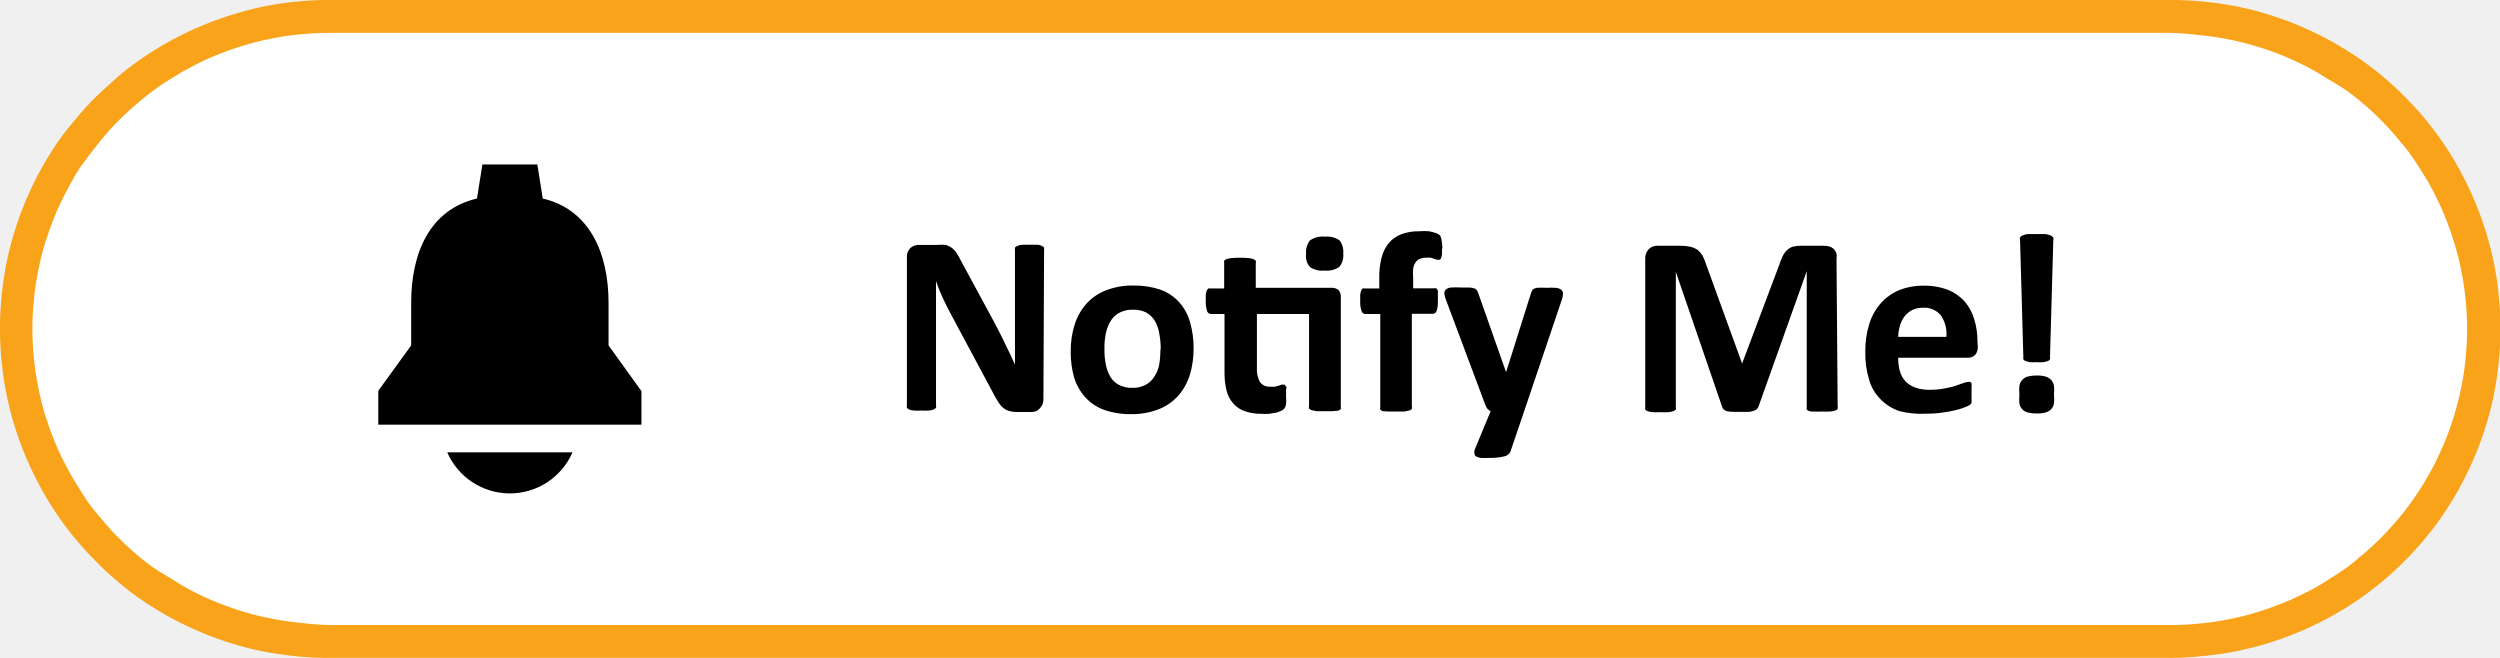
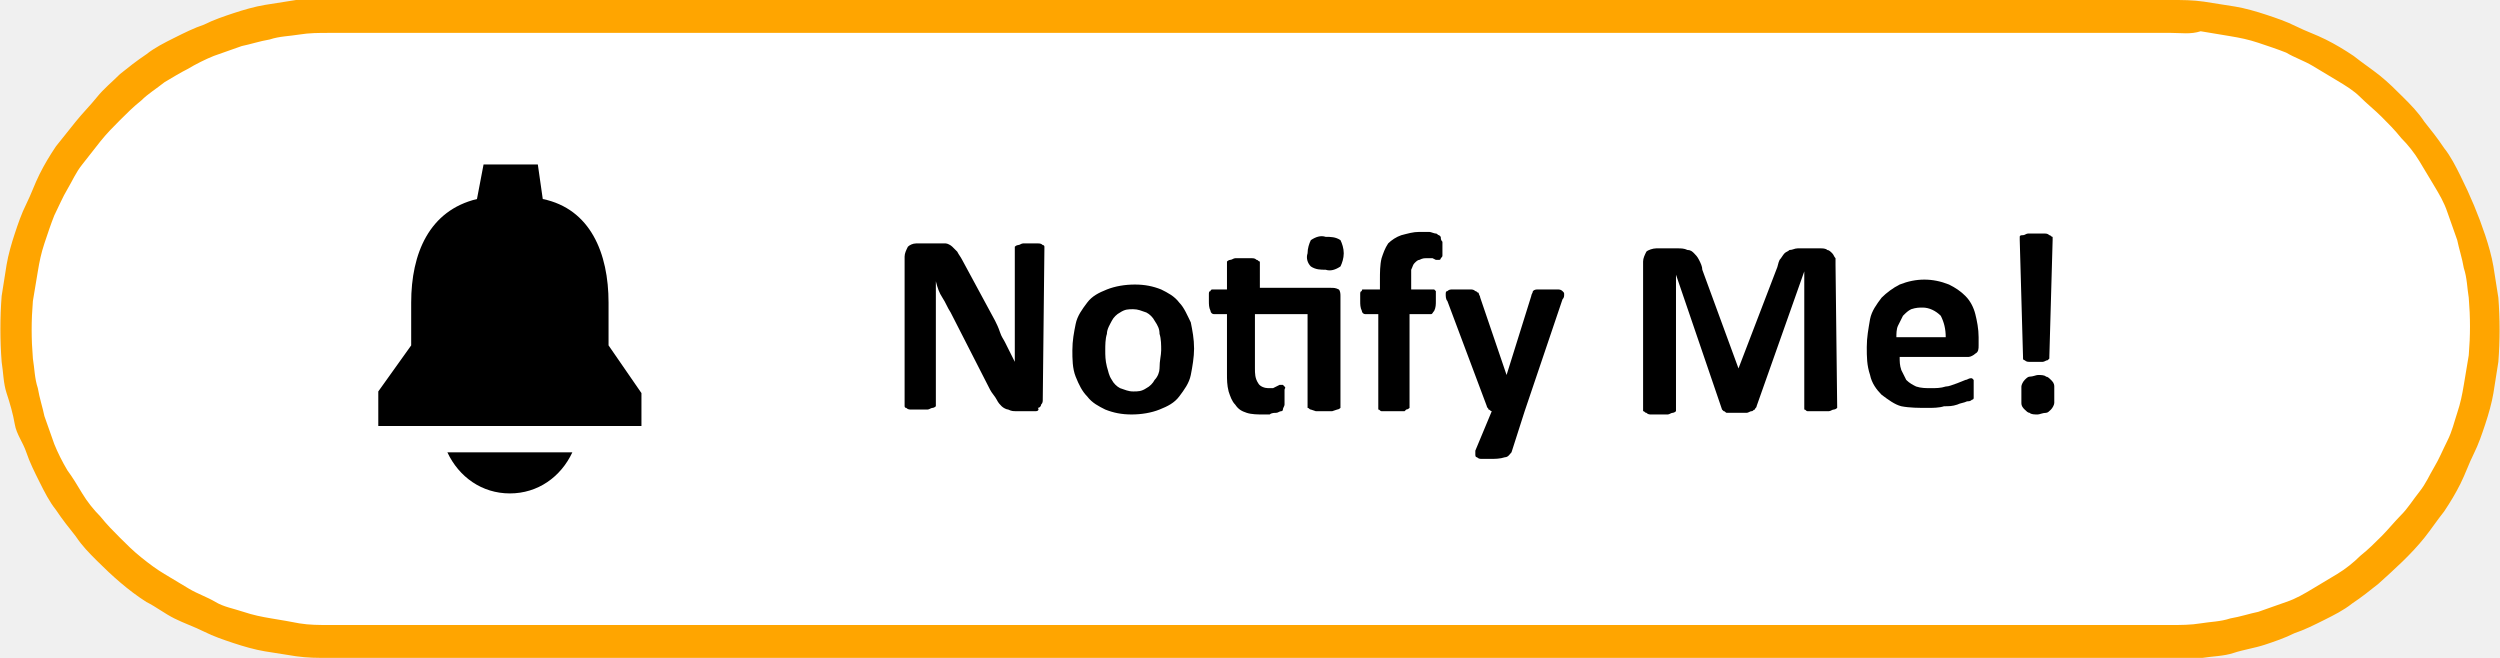
- <svg xmlns="http://www.w3.org/2000/svg" viewBox="0 0 152 40">
-   <defs>
-     <style>.cls-1{fill:#fff;}.cls-2{fill:#f9a31a;}</style>
-   </defs>
-   <g id="Layer_2" data-name="Layer 2">
-     <g id="Layer_1-2" data-name="Layer 1">
-       <path d="M29.9,20.44a2.21,2.21,0,0,1,.84.17,2.21,2.21,0,0,1,1.36,2,2.12,2.12,0,0,1-.17.83,2.17,2.17,0,0,1-1.19,1.19,2.16,2.16,0,0,1-1.68,0,2.37,2.37,0,0,1-.71-.47,2.3,2.3,0,0,1-.47-.72,2.14,2.14,0,0,1,0-1.67,2.3,2.3,0,0,1,.47-.72,2.37,2.37,0,0,1,.71-.47A2.21,2.21,0,0,1,29.9,20.44Z" />
-       <path class="cls-1" d="M1,20q0-.93.09-1.86c.06-.62.15-1.24.27-1.85s.28-1.21.46-1.81a18.25,18.25,0,0,1,.63-1.75A17.31,17.31,0,0,1,3.24,11c.3-.55.62-1.08,1-1.6s.72-1,1.11-1.49.81-1,1.25-1.39S7.47,5.71,8,5.31s1-.76,1.49-1.11,1.05-.66,1.6-1a17.31,17.31,0,0,1,1.69-.79,18.25,18.25,0,0,1,1.75-.63c.6-.18,1.2-.33,1.81-.45a16.52,16.52,0,0,1,1.85-.28Q19.07,1,20,1H132q.93,0,1.86.09a16.52,16.52,0,0,1,1.85.28c.61.12,1.21.27,1.81.45a18.25,18.25,0,0,1,1.75.63,17.31,17.31,0,0,1,1.69.79c.55.3,1.08.62,1.6,1s1,.72,1.49,1.11.94.81,1.38,1.25A18.37,18.37,0,0,1,146.69,8c.39.48.76,1,1.11,1.49s.66,1.05,1,1.6a17.31,17.31,0,0,1,.79,1.69,18.25,18.25,0,0,1,.63,1.75c.18.6.33,1.2.45,1.81a16.52,16.52,0,0,1,.28,1.85q.09.93.09,1.86t-.09,1.86a16.52,16.52,0,0,1-.28,1.85c-.12.61-.27,1.21-.45,1.81a18.25,18.25,0,0,1-.63,1.75,17.31,17.31,0,0,1-.79,1.69c-.3.55-.62,1.08-1,1.6s-.72,1-1.11,1.49a20.58,20.58,0,0,1-2.64,2.64c-.48.39-1,.76-1.49,1.11s-1.05.66-1.6,1a17.31,17.31,0,0,1-1.69.79,18.25,18.25,0,0,1-1.75.63c-.6.18-1.2.33-1.81.45a16.52,16.52,0,0,1-1.85.28q-.93.09-1.86.09H20q-.93,0-1.86-.09a16.52,16.52,0,0,1-1.85-.28c-.61-.12-1.21-.27-1.81-.45a18.25,18.25,0,0,1-1.75-.63A17.31,17.31,0,0,1,11,36.76c-.55-.3-1.08-.62-1.6-1s-1-.72-1.49-1.11a18.37,18.37,0,0,1-1.39-1.26c-.44-.44-.85-.9-1.25-1.38s-.76-1-1.11-1.49-.66-1-1-1.6a17.31,17.31,0,0,1-.79-1.69,18.25,18.25,0,0,1-.63-1.75c-.18-.6-.33-1.2-.46-1.81s-.21-1.23-.27-1.85S1,20.62,1,20Z" />
-       <path class="cls-2" d="M132,40H20a18.11,18.11,0,0,1-2-.1c-.64-.06-1.3-.16-1.94-.28s-1.28-.29-1.91-.48a19.14,19.14,0,0,1-1.84-.66c-.6-.25-1.2-.53-1.78-.84s-1.14-.65-1.68-1a19.43,19.43,0,0,1-3-2.49c-.46-.46-.9-.94-1.32-1.45a19.51,19.51,0,0,1-1.17-1.58c-.36-.54-.7-1.11-1-1.68s-.59-1.18-.84-1.78-.47-1.22-.66-1.84S.51,24.54.38,23.9.16,22.61.1,22A19.26,19.26,0,0,1,.1,18c.06-.65.16-1.3.28-1.94s.29-1.28.48-1.91.41-1.24.66-1.84.53-1.2.84-1.78.65-1.14,1-1.68A19.51,19.51,0,0,1,4.54,7.31c.41-.5.86-1,1.32-1.45S6.81,5,7.31,4.54A18.44,18.44,0,0,1,8.89,3.37c.54-.36,1.11-.7,1.68-1a19.27,19.27,0,0,1,1.78-.84c.6-.25,1.22-.47,1.84-.66S15.46.51,16.1.38,17.39.16,18,.1A18.38,18.38,0,0,1,20,0H132a18.38,18.38,0,0,1,2,.1c.65.06,1.3.16,1.94.28s1.28.29,1.91.48,1.24.41,1.84.66,1.21.54,1.78.84,1.14.65,1.68,1a19.51,19.51,0,0,1,1.58,1.17c.51.42,1,.86,1.45,1.32a18.33,18.33,0,0,1,1.32,1.45,19.51,19.51,0,0,1,1.17,1.58c.36.54.7,1.1,1,1.68a20.33,20.33,0,0,1,1.5,3.62c.19.63.35,1.27.48,1.91s.22,1.3.28,1.94a19.26,19.26,0,0,1,0,3.92c-.06.64-.16,1.3-.28,1.94s-.29,1.28-.48,1.91-.41,1.24-.66,1.84-.54,1.21-.84,1.78-.65,1.14-1,1.68a19.51,19.51,0,0,1-1.17,1.58,20.91,20.91,0,0,1-2.77,2.77,19.51,19.51,0,0,1-1.58,1.17c-.54.36-1.1.7-1.68,1a19.27,19.27,0,0,1-1.78.84c-.6.25-1.22.47-1.84.66s-1.27.35-1.91.48-1.3.22-1.94.28A18.11,18.11,0,0,1,132,40ZM20,2a17.14,17.14,0,0,0-1.76.09,14.47,14.47,0,0,0-1.75.26,15.44,15.44,0,0,0-1.72.43c-.56.17-1.12.37-1.66.59a15.45,15.45,0,0,0-1.59.76c-.52.27-1,.58-1.52.9A16.37,16.37,0,0,0,8.58,6.09c-.45.37-.89.77-1.31,1.18s-.81.86-1.18,1.31S5.36,9.51,5,10s-.63,1-.9,1.52a16.51,16.51,0,0,0-.76,1.59c-.22.54-.42,1.1-.6,1.66a16.59,16.59,0,0,0-.42,1.72,14.47,14.47,0,0,0-.26,1.75,17.25,17.25,0,0,0,0,3.52,14.47,14.47,0,0,0,.26,1.75,17.24,17.24,0,0,0,.42,1.72c.18.56.38,1.12.6,1.66a15.45,15.45,0,0,0,.76,1.59c.27.52.58,1,.9,1.52s.68,1,1.06,1.42a16.41,16.41,0,0,0,1.18,1.31c.41.41.85.81,1.31,1.19s.93.72,1.42,1,1,.63,1.52.91,1.05.53,1.59.75,1.1.42,1.66.59a15.44,15.44,0,0,0,1.72.43,15.24,15.24,0,0,0,1.74.26A17.48,17.48,0,0,0,20,38H132a17.14,17.14,0,0,0,1.76-.09,15.08,15.08,0,0,0,1.75-.26,15.44,15.44,0,0,0,1.72-.43c.56-.17,1.12-.37,1.66-.59s1.08-.48,1.6-.75,1-.59,1.51-.91,1-.68,1.42-1.06a16.41,16.41,0,0,0,1.31-1.18c.41-.41.81-.85,1.19-1.31s.72-.93,1.05-1.42.63-1,.91-1.52.52-1.05.75-1.59.42-1.1.59-1.66a15.44,15.44,0,0,0,.43-1.72,15.08,15.08,0,0,0,.26-1.75,17.25,17.25,0,0,0,0-3.52,15.08,15.08,0,0,0-.26-1.75,15.44,15.44,0,0,0-.43-1.72c-.17-.56-.37-1.12-.59-1.66s-.48-1.08-.75-1.6-.59-1-.91-1.51-.68-1-1.06-1.42a16.41,16.41,0,0,0-1.18-1.31c-.41-.41-.85-.81-1.31-1.19s-.93-.72-1.42-1-1-.63-1.51-.9-1.06-.53-1.6-.76a17.29,17.29,0,0,0-1.66-.59,15.44,15.44,0,0,0-1.72-.43,14.47,14.47,0,0,0-1.75-.26A17.14,17.14,0,0,0,132,2Z" />
-       <path d="M63.44,24.28a.79.79,0,0,1-.06.32.86.86,0,0,1-.17.24A.75.75,0,0,1,63,25a1,1,0,0,1-.3.05h-.87a1.63,1.63,0,0,1-.47-.06.89.89,0,0,1-.37-.2,1.45,1.45,0,0,1-.32-.39,5.64,5.64,0,0,1-.36-.64L57.76,19c-.15-.28-.3-.59-.45-.91s-.28-.64-.4-1h0c0,.37,0,.75,0,1.12s0,.76,0,1.15v5.29a.23.23,0,0,1,0,.14.37.37,0,0,1-.15.11.9.9,0,0,1-.28.06,3,3,0,0,1-.46,0,2.86,2.86,0,0,1-.46,0,.9.9,0,0,1-.28-.06.33.33,0,0,1-.14-.11.23.23,0,0,1,0-.14V15.63a.69.69,0,0,1,.22-.56.78.78,0,0,1,.52-.18H57a2.41,2.41,0,0,1,.5,0,1.19,1.19,0,0,1,.36.17,1.32,1.32,0,0,1,.3.32,4.63,4.63,0,0,1,.29.52l2,3.69c.11.22.22.44.34.66s.22.43.32.65l.31.64.29.62h0q0-.54,0-1.14c0-.4,0-.77,0-1.13V15.2a.26.26,0,0,1,0-.15.4.4,0,0,1,.16-.1.73.73,0,0,1,.29-.07l.46,0,.44,0a.63.63,0,0,1,.28.07.32.32,0,0,1,.14.1.37.37,0,0,1,0,.15Zm9.13-3.1a5.46,5.46,0,0,1-.23,1.62,3.58,3.58,0,0,1-.71,1.27,3.21,3.21,0,0,1-1.2.82,4.54,4.54,0,0,1-1.68.29,4.66,4.66,0,0,1-1.62-.26A2.84,2.84,0,0,1,66,24.17,3.16,3.16,0,0,1,65.32,23a5.52,5.52,0,0,1-.22-1.64,5.26,5.26,0,0,1,.24-1.63,3.53,3.53,0,0,1,.71-1.26,3.1,3.1,0,0,1,1.2-.82,4.45,4.45,0,0,1,1.67-.29,4.94,4.94,0,0,1,1.63.25,2.8,2.8,0,0,1,1.13.75,3,3,0,0,1,.67,1.21A5.54,5.54,0,0,1,72.57,21.18Zm-2,.08a4.65,4.65,0,0,0-.09-1,2.21,2.21,0,0,0-.27-.76,1.46,1.46,0,0,0-.52-.5,1.69,1.69,0,0,0-.82-.17,1.64,1.64,0,0,0-.76.16,1.33,1.33,0,0,0-.54.46,2.33,2.33,0,0,0-.32.75,4.16,4.16,0,0,0-.1,1,4.68,4.68,0,0,0,.08.95,2.45,2.45,0,0,0,.28.76,1.29,1.29,0,0,0,.52.49,1.67,1.67,0,0,0,.81.18,1.65,1.65,0,0,0,.77-.16,1.36,1.36,0,0,0,.54-.47,2.13,2.13,0,0,0,.32-.73A4.87,4.87,0,0,0,70.55,21.26ZM80.93,17.5a.63.63,0,0,1,.46.14.61.61,0,0,1,.13.41v6.68a.22.22,0,0,1,0,.14.34.34,0,0,1-.16.1L81,25l-.47,0-.48,0-.3-.06a.34.34,0,0,1-.16-.1.22.22,0,0,1,0-.14V19.09H76.42v3.28a1.6,1.6,0,0,0,.18.85.7.7,0,0,0,.64.29,1.14,1.14,0,0,0,.28,0l.23-.06.16-.06a.27.27,0,0,1,.12,0,.16.16,0,0,1,.09,0s0,.05.07.1,0,.13,0,.23a3.21,3.21,0,0,1,0,.36,2.32,2.32,0,0,1,0,.52.58.58,0,0,1-.11.25.46.46,0,0,1-.21.14,2,2,0,0,1-.32.11c-.13,0-.26.05-.4.06a3.25,3.25,0,0,1-.44,0,3.07,3.07,0,0,1-1-.15,1.65,1.65,0,0,1-.71-.46,1.83,1.83,0,0,1-.42-.78,4.45,4.45,0,0,1-.13-1.11V19.09h-.83a.25.25,0,0,1-.23-.18,1.75,1.75,0,0,1-.08-.61c0-.15,0-.28,0-.39a.7.7,0,0,1,.06-.24.27.27,0,0,1,.1-.13.2.2,0,0,1,.13,0h.83V16a.37.37,0,0,1,0-.15.34.34,0,0,1,.16-.1,1.13,1.13,0,0,1,.3-.06,5.77,5.77,0,0,1,1,0,1,1,0,0,1,.3.06.49.49,0,0,1,.16.1.26.26,0,0,1,0,.15V17.5Zm.74-2.09a1.12,1.12,0,0,1-.24.82,1.34,1.34,0,0,1-.9.22,1.29,1.29,0,0,1-.89-.22,1,1,0,0,1-.23-.78,1.18,1.18,0,0,1,.23-.83,1.35,1.35,0,0,1,.91-.23,1.33,1.33,0,0,1,.89.22A1.12,1.12,0,0,1,81.67,15.41Zm6-.3a3.21,3.21,0,0,1,0,.36.81.81,0,0,1-.05.21.23.23,0,0,1-.07.11l-.08,0-.12,0-.17-.06L87,15.67a1.42,1.42,0,0,0-.31,0,.8.8,0,0,0-.36.07.53.53,0,0,0-.26.21.9.9,0,0,0-.15.37,3.18,3.18,0,0,0,0,.57v.64h1.27a.2.2,0,0,1,.13,0,.34.34,0,0,1,.1.13,1.11,1.11,0,0,1,0,.24,2.3,2.3,0,0,1,0,.39,1.8,1.8,0,0,1-.07.61c-.06.12-.13.18-.23.18H85.84v5.64a.22.22,0,0,1,0,.14.34.34,0,0,1-.16.1l-.3.06-.48,0-.47,0L84.07,25a.36.36,0,0,1-.15-.1.21.21,0,0,1,0-.14V19.09H83c-.1,0-.17-.06-.22-.18a1.75,1.75,0,0,1-.08-.61c0-.15,0-.28,0-.39a1,1,0,0,1,.06-.24.25.25,0,0,1,.09-.13.23.23,0,0,1,.14,0h.87v-.59A4.6,4.6,0,0,1,84,15.67a2.13,2.13,0,0,1,.44-.89,1.82,1.82,0,0,1,.76-.54,3.06,3.06,0,0,1,1.1-.18,3.58,3.58,0,0,1,.58,0,3.74,3.74,0,0,1,.43.11,1,1,0,0,1,.21.11.38.38,0,0,1,.09.15,1.37,1.37,0,0,1,.05.25A3.79,3.79,0,0,1,87.7,15.11Z" />
-       <path d="M92.67,25l-.84,2.47a.53.53,0,0,1-.38.28,3.58,3.58,0,0,1-.92.09,3.34,3.34,0,0,1-.5,0,.77.77,0,0,1-.28-.09.19.19,0,0,1-.1-.16.39.39,0,0,1,0-.22L90.63,25a.62.62,0,0,1-.19-.14,1.13,1.13,0,0,1-.12-.21l-2.4-6.41a1.23,1.23,0,0,1-.1-.42.28.28,0,0,1,.09-.22.6.6,0,0,1,.32-.12,4.68,4.68,0,0,1,.59,0h.53a1.13,1.13,0,0,1,.31.06.33.33,0,0,1,.16.15,1.35,1.35,0,0,1,.11.28l1.64,4.66h0l1.5-4.76a.87.87,0,0,1,.12-.27.59.59,0,0,1,.25-.1,4.14,4.14,0,0,1,.6,0,4.28,4.28,0,0,1,.56,0,.63.63,0,0,1,.33.12.29.29,0,0,1,.1.23,1.16,1.16,0,0,1-.06.34Z" />
-       <path d="M111.73,24.72a.24.24,0,0,1,0,.14.3.3,0,0,1-.15.1,1.13,1.13,0,0,1-.3.06,3.23,3.23,0,0,1-.48,0,3.09,3.09,0,0,1-.47,0A1.13,1.13,0,0,1,110,25a.36.36,0,0,1-.15-.1.24.24,0,0,1,0-.14V16.49h0l-2.93,8.22a.39.39,0,0,1-.11.17.43.43,0,0,1-.19.1,1.13,1.13,0,0,1-.31.06h-.45l-.45,0A1.61,1.61,0,0,1,105,25a.49.49,0,0,1-.19-.1.31.31,0,0,1-.1-.15l-2.82-8.22h0v8.23a.23.23,0,0,1,0,.14.34.34,0,0,1-.16.1,1.13,1.13,0,0,1-.3.06,3.14,3.14,0,0,1-.48,0,3,3,0,0,1-.46,0,1.13,1.13,0,0,1-.31-.06.36.36,0,0,1-.15-.1.23.23,0,0,1,0-.14v-9a.84.84,0,0,1,.21-.61.75.75,0,0,1,.56-.21h1.34a2.77,2.77,0,0,1,.62.06,1.3,1.3,0,0,1,.45.19,1.55,1.55,0,0,1,.31.36,3.7,3.7,0,0,1,.22.55l2.18,6h0l2.26-6a3.3,3.3,0,0,1,.22-.55,1.24,1.24,0,0,1,.28-.37A.93.93,0,0,1,109,15a2,2,0,0,1,.51-.06h1.38a1,1,0,0,1,.37.06.6.6,0,0,1,.25.16.87.87,0,0,1,.15.25,1.23,1.23,0,0,1,0,.35Z" />
-       <path d="M120.25,21.05a.75.75,0,0,1-.16.53.59.59,0,0,1-.44.17h-4.24a2.9,2.9,0,0,0,.1.81,1.5,1.5,0,0,0,.34.62,1.54,1.54,0,0,0,.59.38,2.48,2.48,0,0,0,.87.14,4.81,4.81,0,0,0,.91-.08,6.06,6.06,0,0,0,.67-.16l.48-.17a.79.79,0,0,1,.3-.07.21.21,0,0,1,.12,0,.18.18,0,0,1,.08.09.88.88,0,0,1,0,.2,3.22,3.22,0,0,1,0,.33,2.53,2.53,0,0,1,0,.29,1.25,1.25,0,0,1,0,.21.58.58,0,0,1,0,.14.42.42,0,0,1-.08.12,1,1,0,0,1-.28.14,3.44,3.44,0,0,1-.57.19,7.38,7.38,0,0,1-.81.15,5.9,5.9,0,0,1-1,.07A5.34,5.34,0,0,1,115.5,25a2.93,2.93,0,0,1-1.16-.72,2.75,2.75,0,0,1-.7-1.2,5.42,5.42,0,0,1-.23-1.7,5.5,5.5,0,0,1,.24-1.68,3.43,3.43,0,0,1,.7-1.26,3.11,3.11,0,0,1,1.12-.8,3.92,3.92,0,0,1,1.49-.27,4,4,0,0,1,1.5.26,2.79,2.79,0,0,1,1,.71,2.93,2.93,0,0,1,.58,1.09,4.5,4.5,0,0,1,.19,1.35Zm-1.91-.57a2,2,0,0,0-.33-1.3,1.3,1.3,0,0,0-1.1-.47,1.48,1.48,0,0,0-.65.14,1.42,1.42,0,0,0-.46.38,1.73,1.73,0,0,0-.28.56,2.62,2.62,0,0,0-.11.69Z" />
-       <path d="M124.88,24a2.16,2.16,0,0,1,0,.54.69.69,0,0,1-.18.35.71.71,0,0,1-.34.19,1.93,1.93,0,0,1-.53.06,2,2,0,0,1-.53-.06.66.66,0,0,1-.34-.19.69.69,0,0,1-.18-.35,2.76,2.76,0,0,1,0-.54,2.72,2.72,0,0,1,0-.55.68.68,0,0,1,.18-.36.67.67,0,0,1,.34-.2,2,2,0,0,1,.53-.06,1.93,1.93,0,0,1,.53.06.72.72,0,0,1,.34.2.68.68,0,0,1,.18.36A2.15,2.15,0,0,1,124.88,24Zm-.24-2.29a.24.24,0,0,1,0,.14.23.23,0,0,1-.13.1,1.31,1.31,0,0,1-.27.07,2.49,2.49,0,0,1-.41,0,2.43,2.43,0,0,1-.41,0,1.05,1.05,0,0,1-.26-.07.26.26,0,0,1-.14-.1.34.34,0,0,1,0-.14l-.2-7.1a.31.31,0,0,1,0-.18.3.3,0,0,1,.16-.12,1.14,1.14,0,0,1,.33-.08l.52,0,.52,0a1.65,1.65,0,0,1,.32.08.4.4,0,0,1,.17.13.26.26,0,0,1,0,.17Z" />
-       <path d="M31,30a4.16,4.16,0,0,0,3.81-2.5H27.19A4.16,4.16,0,0,0,31,30Z" />
-       <path d="M37,21V18.41c0-3-1.14-5.67-4-6.34L32.67,10H29.33L29,12.07c-2.87.67-4,3.3-4,6.34V21l-2,2.76v2.06H39V23.78Z" />
+ <svg xmlns="http://www.w3.org/2000/svg" version="1.1" id="Layer_1" x="0px" y="0px" viewBox="0 0 152 40" style="enable-background:new 0 0 152 40;" xml:space="preserve">
+   <style type="text/css">
+ 	.st0{fill:#FFFFFF;}
+ 	.st1{fill:#FFA500;}
+ </style>
+   <g>
+     <g id="Layer_1-2">
+       <path d="M29.9,20.4c0.3,0,0.6,0.1,0.8,0.2c0.8,0.3,1.3,1.1,1.4,2c0,0.3-0.1,0.6-0.2,0.8c-0.2,0.5-0.6,1-1.2,1.2    c-0.5,0.2-1.1,0.2-1.7,0c-0.3-0.1-0.5-0.3-0.7-0.5c-0.2-0.2-0.4-0.5-0.5-0.7c-0.2-0.5-0.2-1.1,0-1.7c0.1-0.3,0.3-0.5,0.5-0.7    c0.2-0.2,0.4-0.4,0.7-0.5C29.3,20.5,29.6,20.4,29.9,20.4z" />
+       <path class="st0" d="M1,20c0-0.6,0-1.2,0.1-1.9s0.1-1.2,0.3-1.9s0.3-1.2,0.5-1.8c0.2-0.6,0.4-1.2,0.6-1.8c0.2-0.6,0.5-1.2,0.8-1.7    c0.3-0.6,0.6-1.1,1-1.6s0.7-1,1.1-1.5s0.8-1,1.3-1.4S7.5,5.7,8,5.3s1-0.8,1.5-1.1s1.1-0.7,1.6-1c0.5-0.3,1.1-0.6,1.7-0.8    c0.6-0.2,1.2-0.4,1.8-0.6c0.6-0.2,1.2-0.3,1.8-0.4C17,1.2,17.6,1.1,18.2,1c0.6,0,1.2,0,1.8,0h112c0.6,0,1.2,0,1.9,0.1    c0.6,0.1,1.2,0.2,1.9,0.3c0.6,0.1,1.2,0.3,1.8,0.4c0.6,0.2,1.2,0.4,1.8,0.6c0.6,0.2,1.1,0.5,1.7,0.8c0.6,0.3,1.1,0.6,1.6,1    s1,0.7,1.5,1.1s0.9,0.8,1.4,1.3c0.4,0.4,0.9,0.9,1.3,1.4c0.4,0.5,0.8,1,1.1,1.5s0.7,1.1,1,1.6c0.3,0.5,0.6,1.1,0.8,1.7    c0.2,0.6,0.4,1.2,0.6,1.8c0.2,0.6,0.3,1.2,0.4,1.8c0.1,0.6,0.2,1.2,0.3,1.9c0.1,0.6,0.1,1.2,0.1,1.9c0,0.6,0,1.2-0.1,1.9    c-0.1,0.6-0.2,1.2-0.3,1.9c-0.1,0.6-0.3,1.2-0.4,1.8c-0.2,0.6-0.4,1.2-0.6,1.8c-0.2,0.6-0.5,1.1-0.8,1.7c-0.3,0.5-0.6,1.1-1,1.6    s-0.7,1-1.1,1.5c-0.8,1-1.7,1.8-2.6,2.6c-0.5,0.4-1,0.8-1.5,1.1s-1.1,0.7-1.6,1c-0.5,0.3-1.1,0.6-1.7,0.8    c-0.6,0.2-1.2,0.4-1.8,0.6c-0.6,0.2-1.2,0.3-1.8,0.5c-0.6,0.1-1.2,0.2-1.9,0.3c-0.6,0.1-1.2,0.1-1.9,0.1H20c-0.6,0-1.2,0-1.9-0.1    c-0.6-0.1-1.2-0.2-1.9-0.3c-0.6-0.1-1.2-0.3-1.8-0.5c-0.6-0.2-1.2-0.4-1.8-0.6c-0.6-0.3-1.2-0.6-1.7-0.9c-0.6-0.3-1.1-0.6-1.6-1    s-1-0.7-1.5-1.1c-0.5-0.4-0.9-0.8-1.4-1.3C6.1,33,5.7,32.5,5.3,32s-0.8-1-1.1-1.5s-0.7-1-1-1.6c-0.3-0.5-0.6-1.1-0.8-1.7    c-0.2-0.6-0.4-1.2-0.6-1.8c-0.2-0.6-0.3-1.2-0.5-1.8S1.1,22.4,1,21.8S1,20.6,1,20z" />
+       <path class="st1" d="M132,40H20c-0.7,0-1.3,0-2-0.1c-0.6-0.1-1.3-0.2-1.9-0.3s-1.3-0.3-1.9-0.5c-0.6-0.2-1.2-0.4-1.8-0.7    c-0.6-0.3-1.2-0.5-1.8-0.8s-1.1-0.7-1.7-1c-1.1-0.7-2.1-1.6-3-2.5c-0.5-0.5-0.9-0.9-1.3-1.5c-0.4-0.5-0.8-1-1.2-1.6    c-0.4-0.5-0.7-1.1-1-1.7s-0.6-1.2-0.8-1.8S1,26.4,0.9,25.8s-0.3-1.3-0.5-1.9S0.2,22.6,0.1,22c-0.1-1.3-0.1-2.7,0-4    c0.1-0.6,0.2-1.3,0.3-1.9s0.3-1.3,0.5-1.9s0.4-1.2,0.7-1.8s0.5-1.2,0.8-1.8s0.6-1.1,1-1.7c0.4-0.5,0.8-1,1.2-1.5    c0.4-0.5,0.9-1,1.3-1.5S6.8,5,7.3,4.5c0.5-0.4,1-0.8,1.6-1.2c0.5-0.4,1.1-0.7,1.7-1c0.6-0.3,1.2-0.6,1.8-0.8    c0.6-0.3,1.2-0.5,1.8-0.7s1.3-0.4,1.9-0.5c0.6-0.1,1.3-0.2,1.9-0.3C18.7,0,19.3,0,20,0h112c0.7,0,1.3,0,2,0.1    c0.6,0.1,1.3,0.2,1.9,0.3s1.3,0.3,1.9,0.5s1.2,0.4,1.8,0.7s1.2,0.5,1.8,0.8s1.1,0.6,1.7,1c0.5,0.4,1.1,0.8,1.6,1.2    c0.5,0.4,1,0.9,1.4,1.3c0.5,0.5,0.9,0.9,1.3,1.5c0.4,0.5,0.8,1,1.2,1.6c0.4,0.5,0.7,1.1,1,1.7c0.6,1.2,1.1,2.4,1.5,3.6    c0.2,0.6,0.4,1.3,0.5,1.9s0.2,1.3,0.3,1.9c0.1,1.3,0.1,2.6,0,3.9c-0.1,0.6-0.2,1.3-0.3,1.9s-0.3,1.3-0.5,1.9s-0.4,1.2-0.7,1.8    s-0.5,1.2-0.8,1.8s-0.6,1.1-1,1.7c-0.4,0.5-0.8,1.1-1.2,1.6c-0.8,1-1.8,1.9-2.8,2.8c-0.5,0.4-1,0.8-1.6,1.2    c-0.5,0.4-1.1,0.7-1.7,1c-0.6,0.3-1.2,0.6-1.8,0.8c-0.6,0.3-1.2,0.5-1.8,0.7s-1.3,0.3-1.9,0.5s-1.3,0.2-1.9,0.3    C133.3,40,132.7,40,132,40z M20,2c-0.6,0-1.2,0-1.8,0.1c-0.6,0.1-1.2,0.1-1.8,0.3c-0.6,0.1-1.2,0.3-1.7,0.4    c-0.6,0.2-1.1,0.4-1.7,0.6c-0.5,0.2-1.1,0.5-1.6,0.8C11,4.4,10.5,4.7,10,5C9.5,5.4,9,5.7,8.6,6.1C8.1,6.5,7.7,6.9,7.3,7.3    S6.5,8.1,6.1,8.6S5.4,9.5,5,10s-0.6,1-0.9,1.5c-0.3,0.5-0.5,1-0.8,1.6c-0.2,0.5-0.4,1.1-0.6,1.7c-0.2,0.6-0.3,1.1-0.4,1.7    c-0.1,0.6-0.2,1.2-0.3,1.8c-0.1,1.2-0.1,2.3,0,3.5c0.1,0.6,0.1,1.2,0.3,1.8c0.1,0.6,0.3,1.2,0.4,1.7c0.2,0.6,0.4,1.1,0.6,1.7    c0.2,0.5,0.5,1.1,0.8,1.6C4.4,29,4.7,29.5,5,30s0.7,1,1.1,1.4c0.4,0.5,0.8,0.9,1.2,1.3c0.4,0.4,0.8,0.8,1.3,1.2s0.9,0.7,1.4,1    s1,0.6,1.5,0.9s1.1,0.5,1.6,0.8s1.1,0.4,1.7,0.6c0.6,0.2,1.1,0.3,1.7,0.4c0.6,0.1,1.2,0.2,1.7,0.3c0.6,0.1,1.2,0.1,1.8,0.1h112    c0.6,0,1.2,0,1.8-0.1c0.6-0.1,1.2-0.1,1.8-0.3c0.6-0.1,1.2-0.3,1.7-0.4c0.6-0.2,1.1-0.4,1.7-0.6s1.1-0.5,1.6-0.8s1-0.6,1.5-0.9    s1-0.7,1.4-1.1c0.5-0.4,0.9-0.8,1.3-1.2c0.4-0.4,0.8-0.9,1.2-1.3s0.7-0.9,1.1-1.4s0.6-1,0.9-1.5s0.5-1,0.8-1.6s0.4-1.1,0.6-1.7    c0.2-0.6,0.3-1.1,0.4-1.7c0.1-0.6,0.2-1.2,0.3-1.8c0.1-1.2,0.1-2.3,0-3.5c-0.1-0.6-0.1-1.2-0.3-1.8c-0.1-0.6-0.3-1.2-0.4-1.7    c-0.2-0.6-0.4-1.1-0.6-1.7s-0.5-1.1-0.8-1.6s-0.6-1-0.9-1.5s-0.7-1-1.1-1.4c-0.4-0.5-0.8-0.9-1.2-1.3c-0.4-0.4-0.9-0.8-1.3-1.2    s-0.9-0.7-1.4-1s-1-0.6-1.5-0.9s-1.1-0.5-1.6-0.8c-0.5-0.2-1.1-0.4-1.7-0.6c-0.6-0.2-1.1-0.3-1.7-0.4c-0.6-0.1-1.2-0.2-1.8-0.3    C133.2,2.1,132.6,2,132,2H20z" />
+       <path d="M63.4,24.3c0,0.1,0,0.2-0.1,0.3c0,0.1-0.1,0.2-0.2,0.2C63.2,24.9,63.1,25,63,25c-0.1,0-0.2,0-0.3,0h-0.9    c-0.2,0-0.3,0-0.5-0.1c-0.1,0-0.3-0.1-0.4-0.2c-0.1-0.1-0.2-0.2-0.3-0.4c-0.1-0.2-0.3-0.4-0.4-0.6L57.8,19    c-0.2-0.3-0.3-0.6-0.5-0.9s-0.3-0.6-0.4-1l0,0c0,0.4,0,0.8,0,1.1s0,0.8,0,1.1v5.3c0,0,0,0.1,0,0.1c0,0-0.1,0.1-0.2,0.1    c-0.1,0-0.2,0.1-0.3,0.1c-0.2,0-0.3,0-0.5,0c-0.2,0-0.3,0-0.5,0c-0.1,0-0.2,0-0.3-0.1c-0.1,0-0.1-0.1-0.1-0.1c0,0,0-0.1,0-0.1v-9    c0-0.2,0.1-0.4,0.2-0.6c0.1-0.1,0.3-0.2,0.5-0.2H57c0.2,0,0.3,0,0.5,0c0.1,0,0.3,0.1,0.4,0.2c0.1,0.1,0.2,0.2,0.3,0.3    c0.1,0.2,0.2,0.3,0.3,0.5l2,3.7c0.1,0.2,0.2,0.4,0.3,0.7s0.2,0.4,0.3,0.6l0.3,0.6l0.3,0.6l0,0c0-0.4,0-0.7,0-1.1    c0-0.4,0-0.8,0-1.1v-4.7c0,0,0-0.1,0-0.1c0,0,0.1-0.1,0.2-0.1c0.1,0,0.2-0.1,0.3-0.1h0.5h0.4c0.1,0,0.2,0,0.3,0.1    c0.1,0,0.1,0.1,0.1,0.1c0,0,0,0.1,0,0.1L63.4,24.3z M72.6,21.2c0,0.5-0.1,1.1-0.2,1.6c-0.1,0.5-0.4,0.9-0.7,1.3    c-0.3,0.4-0.7,0.6-1.2,0.8c-0.5,0.2-1.1,0.3-1.7,0.3c-0.6,0-1.1-0.1-1.6-0.3c-0.4-0.2-0.8-0.4-1.1-0.8c-0.3-0.3-0.5-0.7-0.7-1.2    c-0.2-0.5-0.2-1.1-0.2-1.6c0-0.6,0.1-1.1,0.2-1.6c0.1-0.5,0.4-0.9,0.7-1.3c0.3-0.4,0.7-0.6,1.2-0.8c0.5-0.2,1.1-0.3,1.7-0.3    c0.6,0,1.1,0.1,1.6,0.3c0.4,0.2,0.8,0.4,1.1,0.8c0.3,0.3,0.5,0.8,0.7,1.2C72.5,20.1,72.6,20.6,72.6,21.2z M70.6,21.3    c0-0.3,0-0.7-0.1-1c0-0.3-0.1-0.5-0.3-0.8c-0.1-0.2-0.3-0.4-0.5-0.5c-0.3-0.1-0.5-0.2-0.8-0.2c-0.3,0-0.5,0-0.8,0.2    c-0.2,0.1-0.4,0.3-0.5,0.5c-0.1,0.2-0.3,0.5-0.3,0.8c-0.1,0.3-0.1,0.7-0.1,1c0,0.3,0,0.6,0.1,1c0.1,0.3,0.1,0.5,0.3,0.8    c0.1,0.2,0.3,0.4,0.5,0.5c0.3,0.1,0.5,0.2,0.8,0.2c0.3,0,0.5,0,0.8-0.2c0.2-0.1,0.4-0.3,0.5-0.5c0.2-0.2,0.3-0.5,0.3-0.7    C70.5,21.9,70.6,21.6,70.6,21.3L70.6,21.3z M80.9,17.5c0.2,0,0.3,0,0.5,0.1c0.1,0.1,0.1,0.3,0.1,0.4v6.7c0,0,0,0.1,0,0.1    c0,0-0.1,0.1-0.2,0.1L81,25h-0.5H80l-0.3-0.1c-0.1,0-0.1-0.1-0.2-0.1c0,0,0-0.1,0-0.1v-5.6h-3.2v3.3c0,0.3,0,0.6,0.2,0.9    c0.1,0.2,0.4,0.3,0.6,0.3c0.1,0,0.2,0,0.3,0l0.2-0.1l0.2-0.1c0,0,0.1,0,0.1,0c0,0,0.1,0,0.1,0c0,0,0,0,0.1,0.1s0,0.1,0,0.2    c0,0.1,0,0.2,0,0.4c0,0.2,0,0.3,0,0.5c0,0.1-0.1,0.2-0.1,0.3C78,24.9,78,25,77.9,25c-0.1,0-0.2,0.1-0.3,0.1c-0.1,0-0.3,0-0.4,0.1    c-0.1,0-0.3,0-0.4,0c-0.3,0-0.7,0-1-0.1c-0.3-0.1-0.5-0.2-0.7-0.5c-0.2-0.2-0.3-0.5-0.4-0.8c-0.1-0.4-0.1-0.7-0.1-1.1v-3.6h-0.8    c-0.1,0-0.2-0.1-0.2-0.2c-0.1-0.2-0.1-0.4-0.1-0.6c0-0.1,0-0.3,0-0.4c0-0.1,0-0.2,0.1-0.2c0-0.1,0.1-0.1,0.1-0.1c0,0,0.1,0,0.1,0    h0.8V16c0,0,0-0.1,0-0.1c0,0,0.1-0.1,0.2-0.1c0.1,0,0.2-0.1,0.3-0.1c0.3,0,0.7,0,1,0c0.1,0,0.2,0,0.3,0.1c0.1,0,0.1,0.1,0.2,0.1    c0,0,0,0.1,0,0.1v1.5H80.9z M81.7,15.4c0,0.3-0.1,0.6-0.2,0.8c-0.3,0.2-0.6,0.3-0.9,0.2c-0.3,0-0.6,0-0.9-0.2    c-0.2-0.2-0.3-0.5-0.2-0.8c0-0.3,0.1-0.6,0.2-0.8c0.3-0.2,0.6-0.3,0.9-0.2c0.3,0,0.6,0,0.9,0.2C81.6,14.8,81.7,15.1,81.7,15.4z     M87.7,15.1c0,0.1,0,0.2,0,0.4c0,0.1,0,0.1-0.1,0.2c0,0,0,0.1-0.1,0.1h-0.1h-0.1l-0.2-0.1L87,15.7c-0.1,0-0.2,0-0.3,0    c-0.1,0-0.2,0-0.4,0.1c-0.1,0-0.2,0.1-0.3,0.2c-0.1,0.1-0.1,0.2-0.2,0.4c0,0.2,0,0.4,0,0.6v0.6h1.3c0,0,0.1,0,0.1,0    c0,0,0.1,0.1,0.1,0.1c0,0.1,0,0.2,0,0.2c0,0.1,0,0.3,0,0.4c0,0.2,0,0.4-0.1,0.6c-0.1,0.1-0.1,0.2-0.2,0.2h-1.3v5.6    c0,0,0,0.1,0,0.1c0,0-0.1,0.1-0.2,0.1L85.4,25h-0.5h-0.5l-0.4,0c-0.1,0-0.1-0.1-0.2-0.1c0,0,0-0.1,0-0.1v-5.7H83    c-0.1,0-0.2-0.1-0.2-0.2c-0.1-0.2-0.1-0.4-0.1-0.6c0-0.1,0-0.3,0-0.4c0-0.1,0-0.2,0.1-0.2c0-0.1,0-0.1,0.1-0.1c0,0,0.1,0,0.1,0    h0.9V17c0-0.4,0-0.9,0.1-1.3c0.1-0.3,0.2-0.6,0.4-0.9c0.2-0.2,0.5-0.4,0.8-0.5c0.4-0.1,0.7-0.2,1.1-0.2c0.2,0,0.4,0,0.6,0    c0.1,0,0.3,0.1,0.4,0.1c0.1,0,0.1,0.1,0.2,0.1c0,0,0.1,0.1,0.1,0.1c0,0.1,0,0.2,0.1,0.3C87.7,14.8,87.7,15,87.7,15.1L87.7,15.1z" />
+       <path d="M92.7,25l-0.8,2.5c-0.1,0.1-0.2,0.3-0.4,0.3c-0.3,0.1-0.6,0.1-0.9,0.1c-0.2,0-0.3,0-0.5,0c-0.1,0-0.2,0-0.3-0.1    c-0.1,0-0.1-0.1-0.1-0.2c0-0.1,0-0.1,0-0.2l1-2.4c-0.1,0-0.1-0.1-0.2-0.1c0-0.1-0.1-0.1-0.1-0.2l-2.4-6.4    c-0.1-0.1-0.1-0.3-0.1-0.4c0-0.1,0-0.2,0.1-0.2c0.1-0.1,0.2-0.1,0.3-0.1c0.2,0,0.4,0,0.6,0h0.5c0.1,0,0.2,0,0.3,0.1    c0.1,0,0.1,0.1,0.2,0.1c0,0.1,0.1,0.2,0.1,0.3l1.6,4.7l0,0l1.5-4.8c0-0.1,0.1-0.2,0.1-0.3c0.1-0.1,0.2-0.1,0.3-0.1    c0.2,0,0.4,0,0.6,0c0.2,0,0.4,0,0.6,0c0.1,0,0.2,0,0.3,0.1c0.1,0.1,0.1,0.1,0.1,0.2c0,0.1,0,0.2-0.1,0.3L92.7,25z" />
+       <path d="M111.7,24.7c0,0,0,0.1,0,0.1c0,0-0.1,0.1-0.2,0.1c-0.1,0-0.2,0.1-0.3,0.1c-0.2,0-0.3,0-0.5,0c-0.2,0-0.3,0-0.5,0    c-0.1,0-0.2,0-0.3,0c-0.1,0-0.1-0.1-0.2-0.1c0,0,0-0.1,0-0.1v-8.3l0,0l-2.9,8.2c0,0.1-0.1,0.1-0.1,0.2c-0.1,0-0.1,0.1-0.2,0.1    c-0.1,0-0.2,0.1-0.3,0.1h-0.4h-0.4c-0.1,0-0.3,0-0.4,0c-0.1,0-0.1-0.1-0.2-0.1c0,0-0.1-0.1-0.1-0.1l-2.8-8.2l0,0v8.2    c0,0,0,0.1,0,0.1c0,0-0.1,0.1-0.2,0.1c-0.1,0-0.2,0.1-0.3,0.1c-0.2,0-0.3,0-0.5,0c-0.2,0-0.3,0-0.5,0c-0.1,0-0.2,0-0.3-0.1    c-0.1,0-0.1-0.1-0.2-0.1c0,0,0-0.1,0-0.1v-9c0-0.2,0.1-0.4,0.2-0.6c0.1-0.1,0.4-0.2,0.6-0.2h1.3c0.2,0,0.4,0,0.6,0.1    c0.2,0,0.3,0.1,0.4,0.2c0.1,0.1,0.2,0.2,0.3,0.4c0.1,0.2,0.2,0.4,0.2,0.6l2.2,6l0,0l2.3-6c0.1-0.2,0.1-0.4,0.2-0.6    c0.1-0.1,0.2-0.3,0.3-0.4c0.1-0.1,0.2-0.1,0.3-0.2c0.2,0,0.3-0.1,0.5-0.1h1.4c0.1,0,0.3,0,0.4,0.1c0.1,0,0.2,0.1,0.3,0.2    c0.1,0.1,0.1,0.2,0.2,0.3c0,0.1,0,0.2,0,0.4L111.7,24.7z" />
+       <path d="M120.3,21c0,0.2,0,0.4-0.2,0.5c-0.1,0.1-0.3,0.2-0.4,0.2h-4.2c0,0.3,0,0.5,0.1,0.8c0.1,0.2,0.2,0.4,0.3,0.6    c0.2,0.2,0.4,0.3,0.6,0.4c0.3,0.1,0.6,0.1,0.9,0.1c0.3,0,0.6,0,0.9-0.1c0.2,0,0.4-0.1,0.7-0.2l0.5-0.2c0.1,0,0.2-0.1,0.3-0.1    c0,0,0.1,0,0.1,0c0,0,0.1,0.1,0.1,0.1c0,0.1,0,0.1,0,0.2c0,0.1,0,0.2,0,0.3c0,0.1,0,0.2,0,0.3c0,0.1,0,0.1,0,0.2c0,0,0,0.1,0,0.1    c0,0,0,0.1-0.1,0.1c-0.1,0.1-0.2,0.1-0.3,0.1c-0.2,0.1-0.4,0.1-0.6,0.2c-0.3,0.1-0.5,0.1-0.8,0.1c-0.3,0.1-0.7,0.1-1,0.1    c-0.5,0-1.1,0-1.6-0.1c-0.4-0.1-0.8-0.4-1.2-0.7c-0.3-0.3-0.6-0.7-0.7-1.2c-0.2-0.6-0.2-1.1-0.2-1.7c0-0.6,0.1-1.1,0.2-1.7    c0.1-0.5,0.4-0.9,0.7-1.3c0.3-0.3,0.7-0.6,1.1-0.8c0.5-0.2,1-0.3,1.5-0.3c0.5,0,1,0.1,1.5,0.3c0.4,0.2,0.7,0.4,1,0.7    c0.3,0.3,0.5,0.7,0.6,1.1c0.1,0.4,0.2,0.9,0.2,1.4L120.3,21z M118.3,20.5c0-0.5-0.1-0.9-0.3-1.3c-0.3-0.3-0.7-0.5-1.1-0.5    c-0.2,0-0.4,0-0.7,0.1c-0.2,0.1-0.3,0.2-0.5,0.4c-0.1,0.2-0.2,0.4-0.3,0.6c-0.1,0.2-0.1,0.5-0.1,0.7H118.3z" />
+       <path d="M124.9,24c0,0.2,0,0.4,0,0.5c0,0.1-0.1,0.3-0.2,0.4c-0.1,0.1-0.2,0.2-0.3,0.2c-0.2,0-0.4,0.1-0.5,0.1    c-0.2,0-0.4,0-0.5-0.1c-0.1,0-0.2-0.1-0.3-0.2c-0.1-0.1-0.2-0.2-0.2-0.4c0-0.2,0-0.4,0-0.5c0-0.2,0-0.4,0-0.5    c0-0.1,0.1-0.3,0.2-0.4c0.1-0.1,0.2-0.2,0.3-0.2c0.2,0,0.4-0.1,0.5-0.1c0.2,0,0.4,0,0.5,0.1c0.1,0,0.2,0.1,0.3,0.2    c0.1,0.1,0.2,0.2,0.2,0.4C124.9,23.6,124.9,23.8,124.9,24z M124.6,21.7c0,0,0,0.1,0,0.1c0,0-0.1,0.1-0.1,0.1    c-0.1,0-0.2,0.1-0.3,0.1c-0.1,0-0.3,0-0.4,0c-0.1,0-0.3,0-0.4,0c-0.1,0-0.2,0-0.3-0.1c-0.1,0-0.1-0.1-0.1-0.1c0,0,0-0.1,0-0.1    l-0.2-7.1c0-0.1,0-0.1,0-0.2c0-0.1,0.1-0.1,0.2-0.1c0.1,0,0.2-0.1,0.3-0.1h0.5h0.5c0.1,0,0.2,0,0.3,0.1c0.1,0,0.1,0.1,0.2,0.1    c0,0.1,0,0.1,0,0.2L124.6,21.7z" />
+       <path d="M31,30c1.7,0,3.1-1,3.8-2.5h-7.6C27.9,29,29.3,30,31,30z" />
+       <path d="M37,21v-2.6c0-3-1.1-5.7-4-6.3L32.7,10h-3.3L29,12.1c-2.9,0.7-4,3.3-4,6.3V21l-2,2.8v2.1h16v-2L37,21z" />
    </g>
  </g>
</svg>
